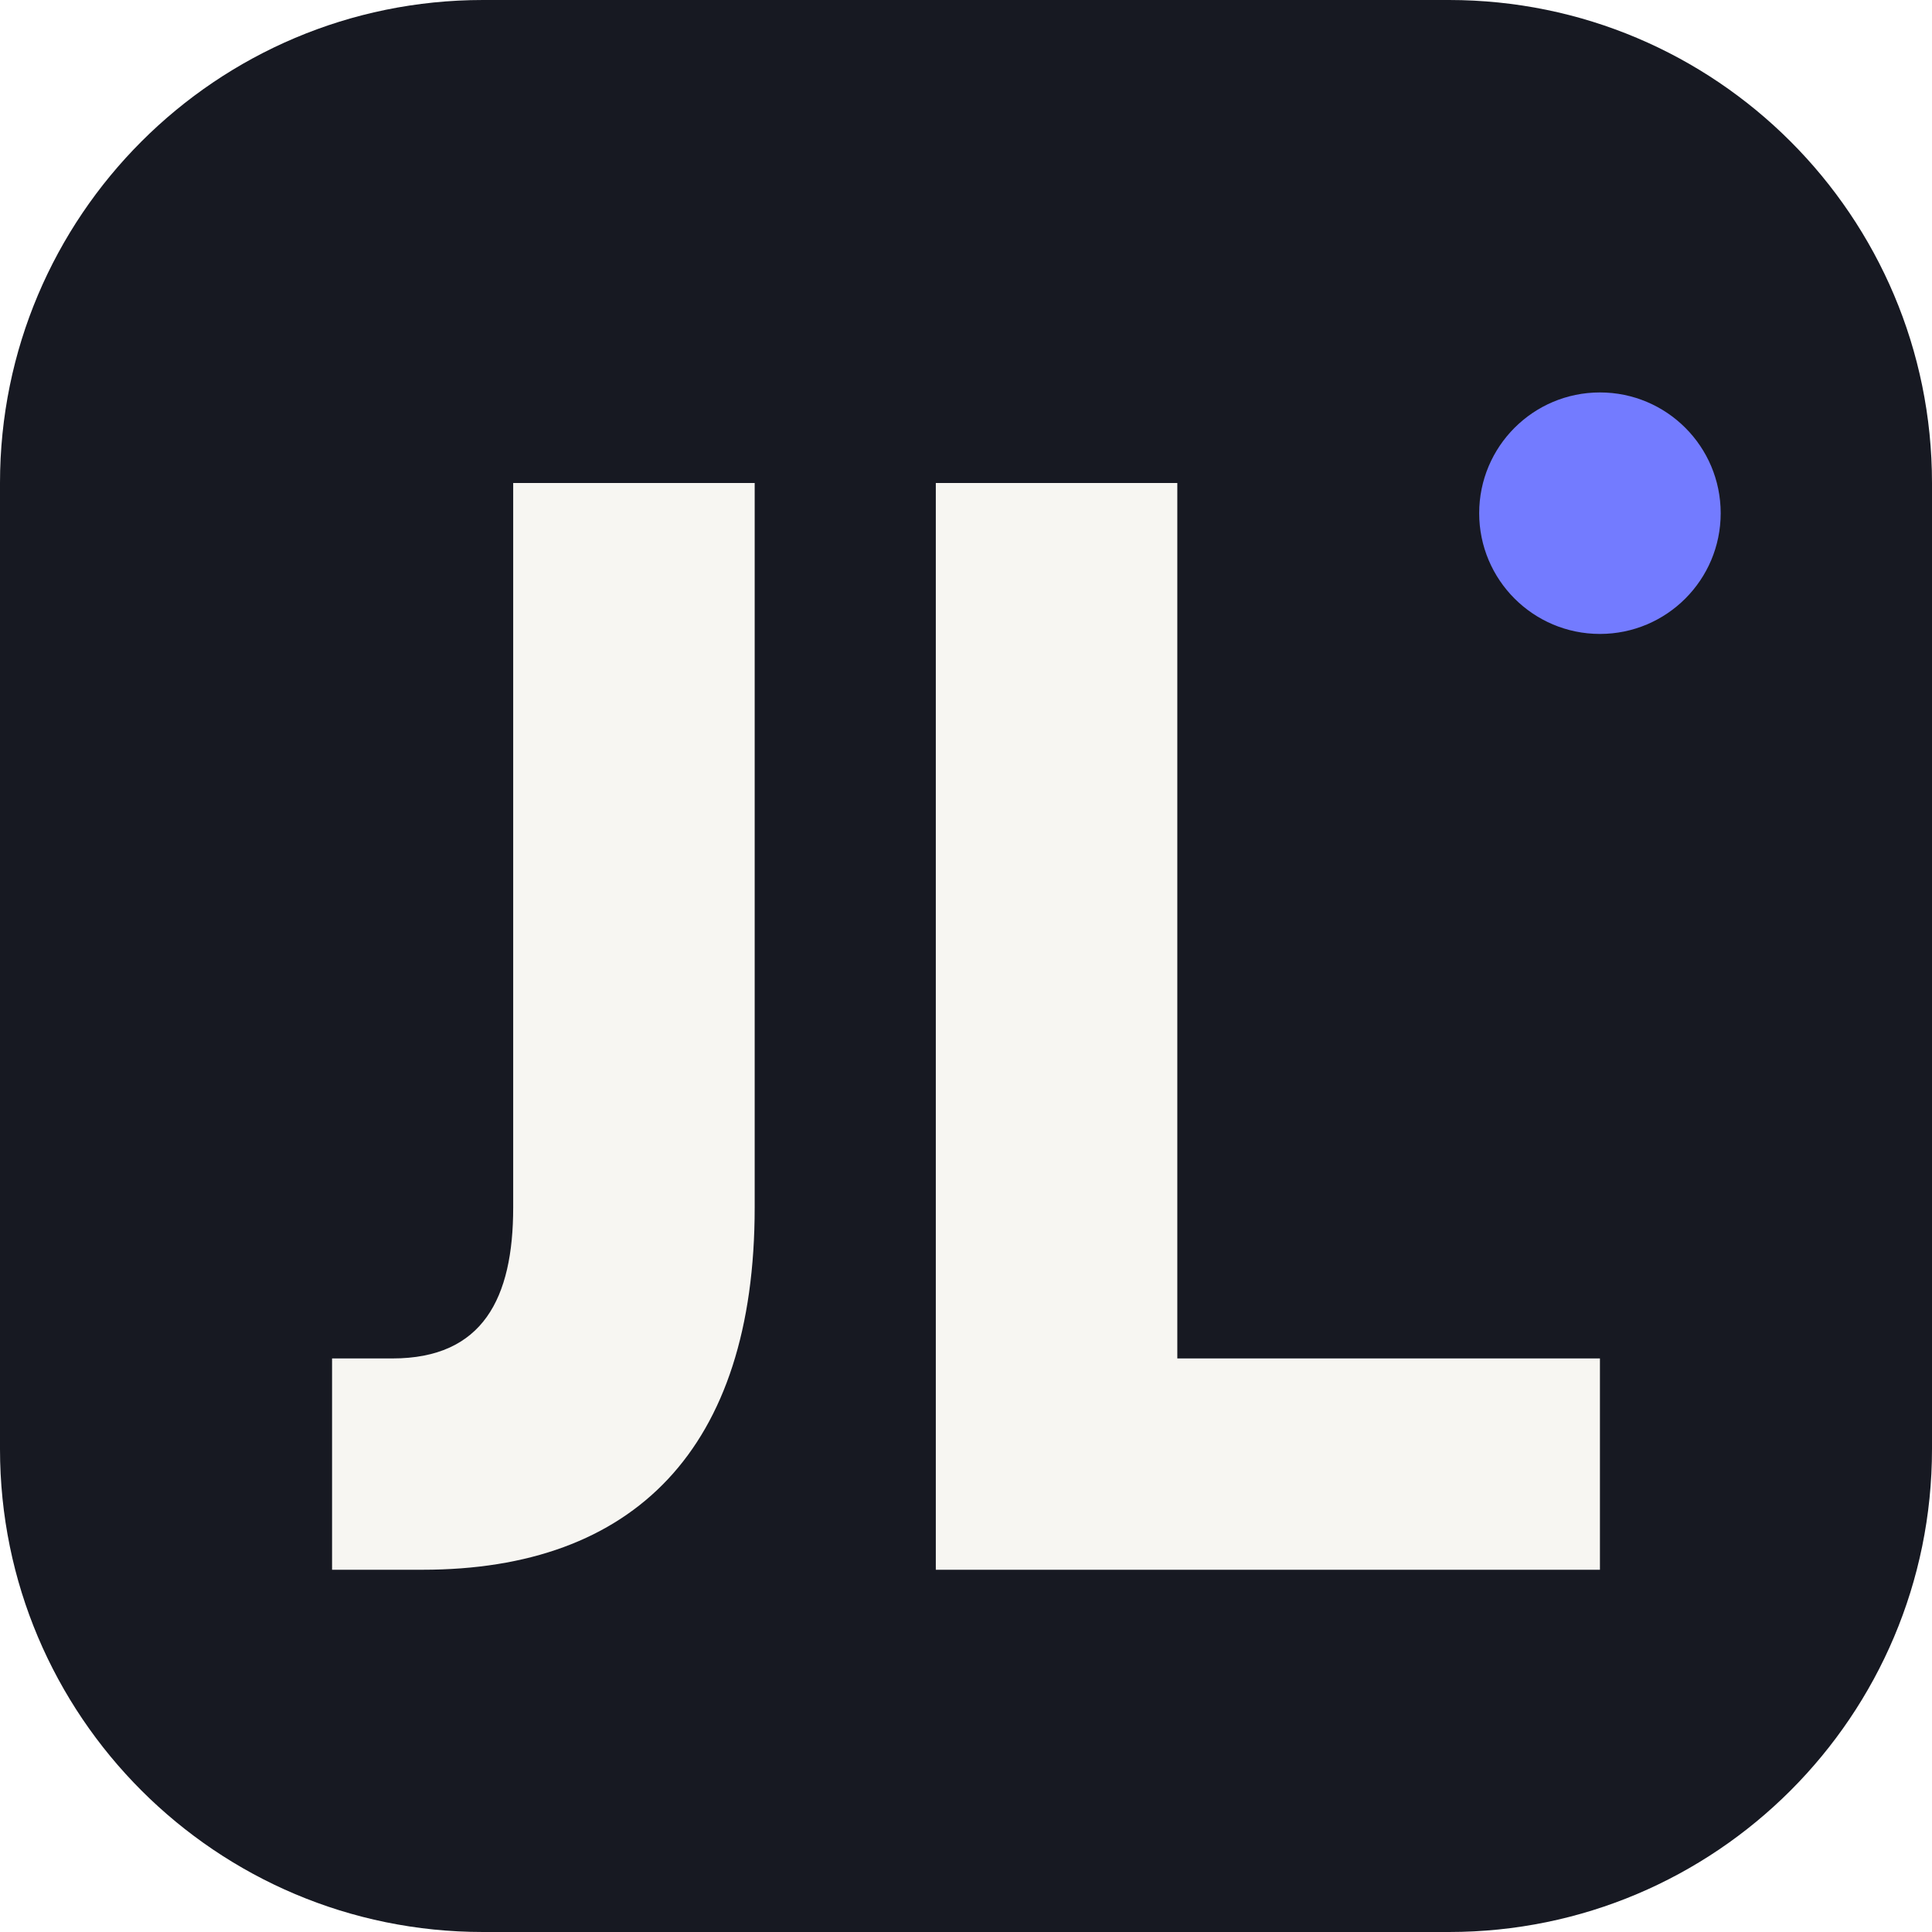
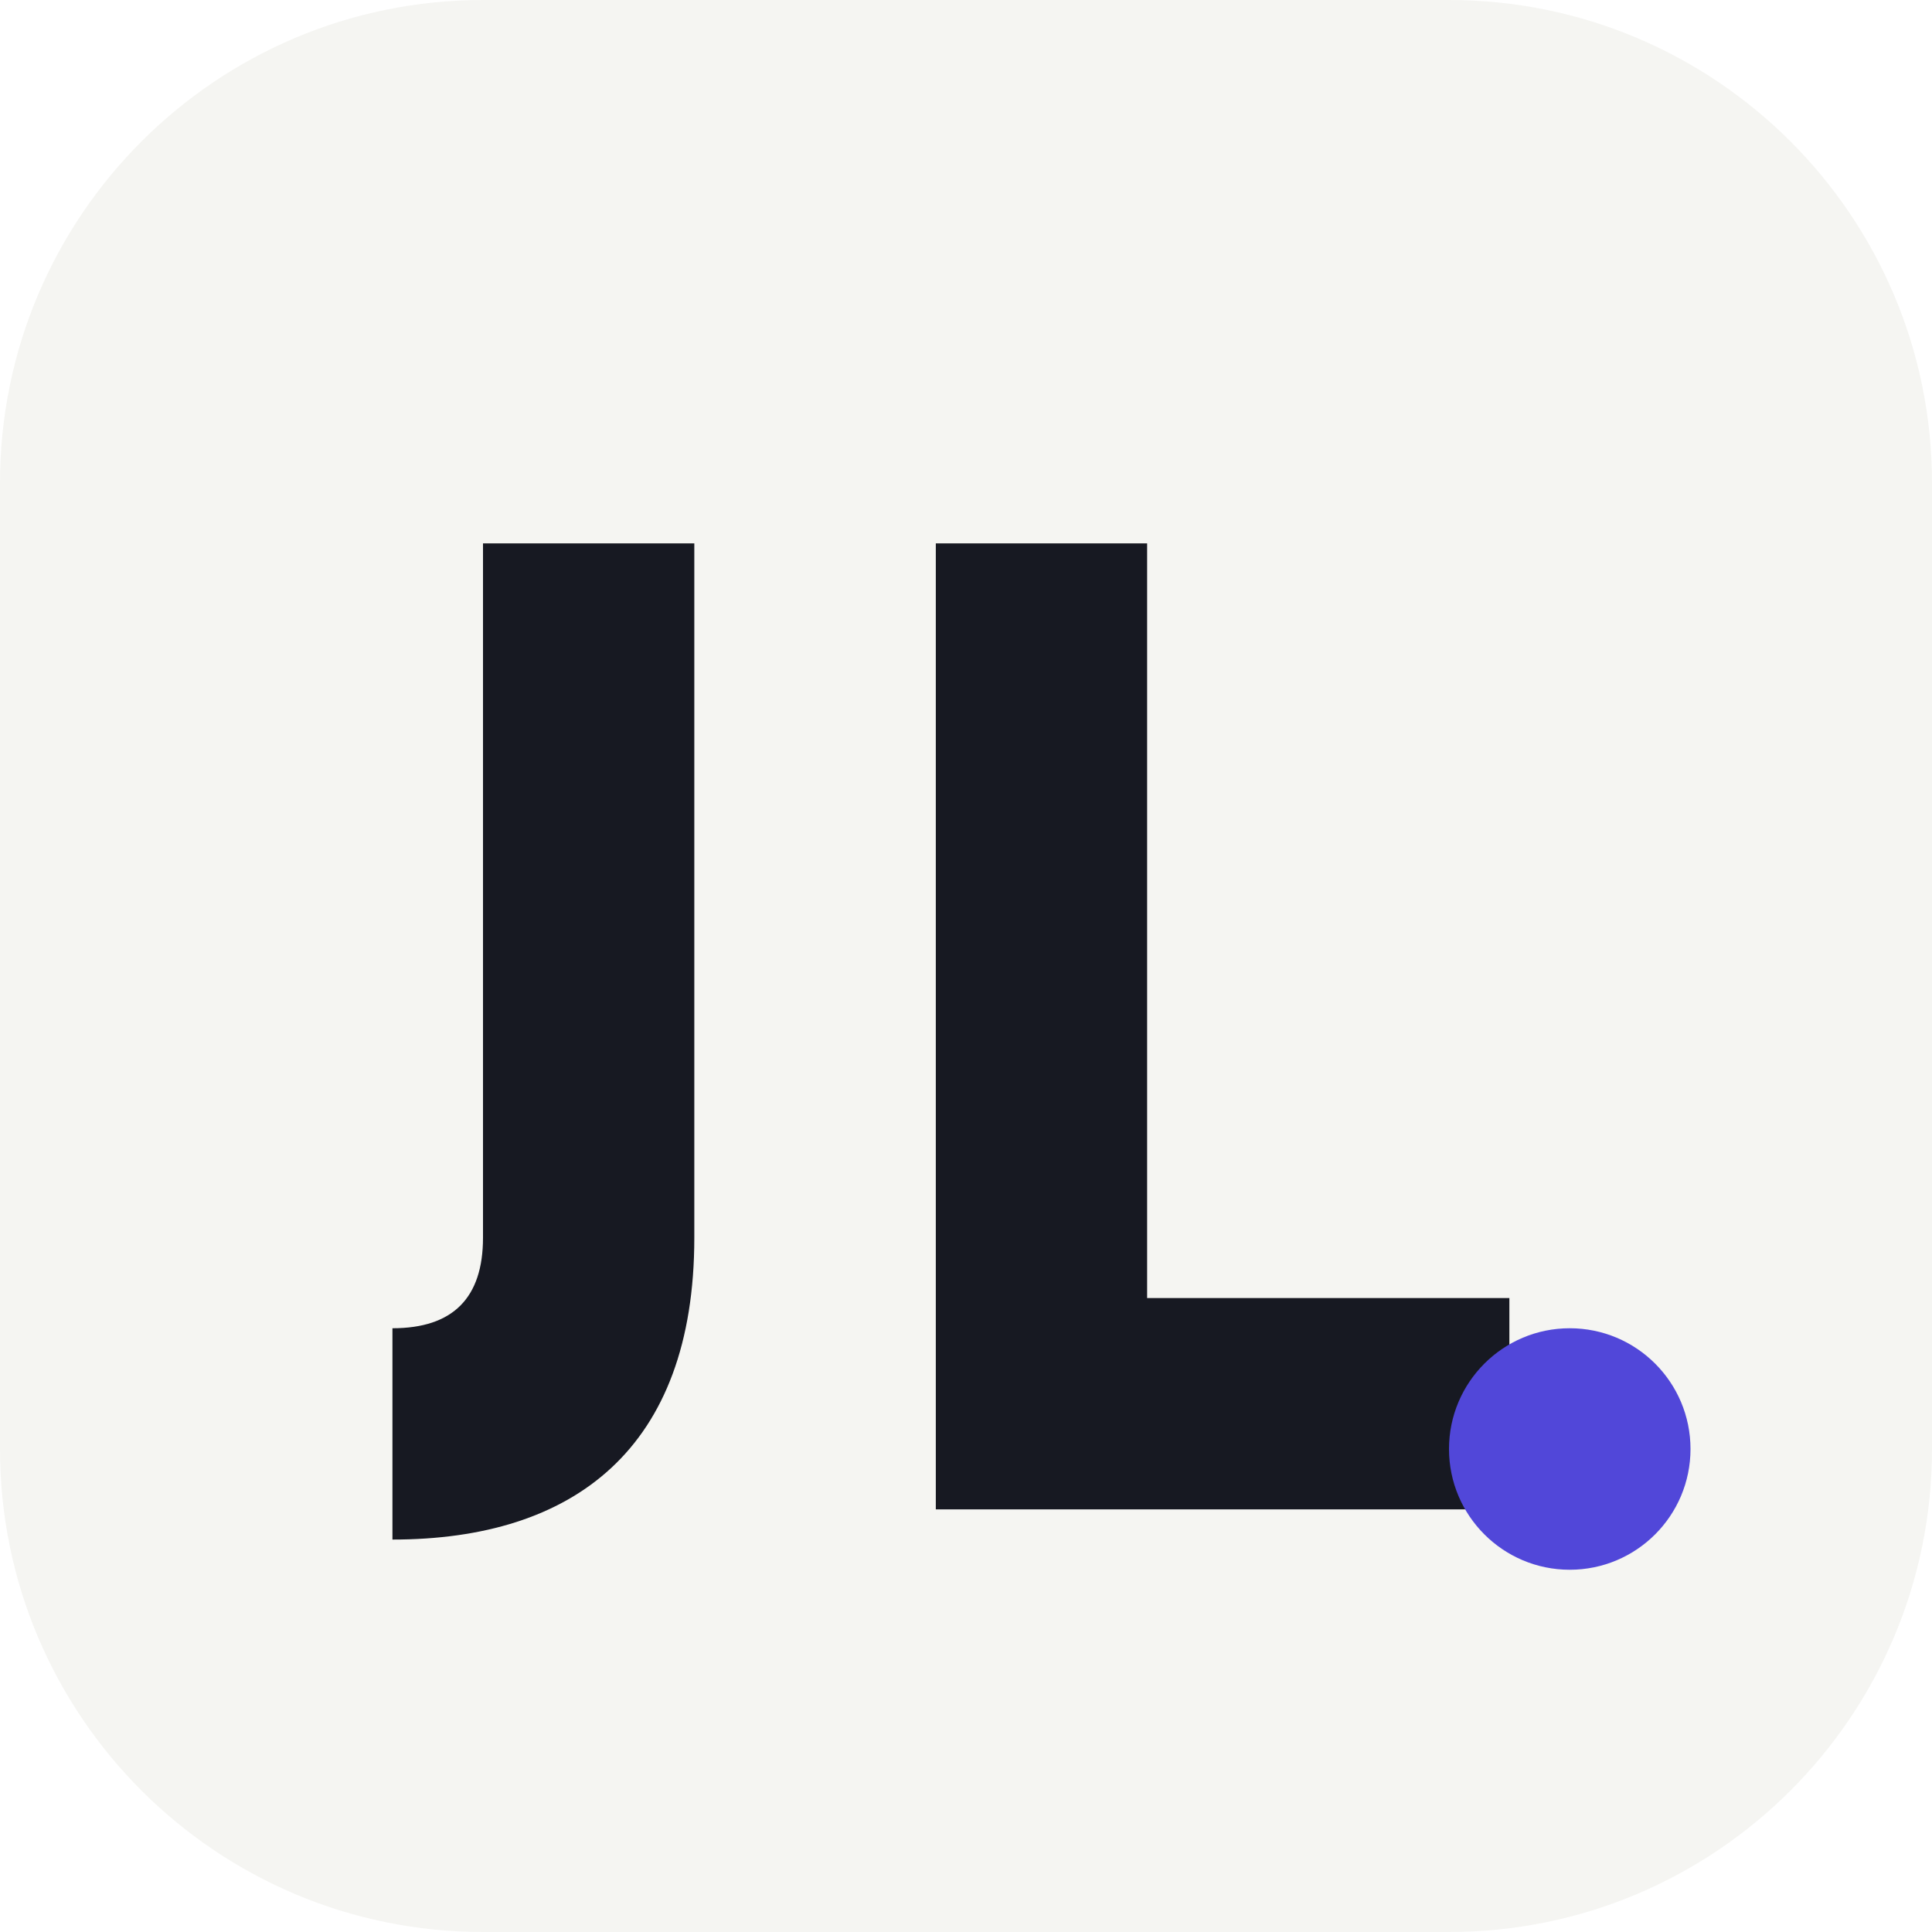
<svg xmlns="http://www.w3.org/2000/svg" viewBox="0 0 64 64">
-   <rect width="64" height="64" rx="16" fill="#171922" />
-   <path d="M17 16h8v24c0 8-4 12-11 12h-3v-7h2c3 0 4-2 4-5V16Zm14 0h8v29h14v7H31V16Z" fill="#f7f6f2" />
-   <circle cx="53" cy="17" r="4" fill="#737bff" />
+   <rect width="64" height="64" rx="16" fill="#f5f5f2" />
+   <path d="M16 18h7v23c0 7-4 10-10 10v-7c2 0 3-1 3-3V18Zm15 0h7v25h12v7H31V18Z" fill="#171922" />
+   <circle cx="52" cy="48" r="4" fill="#5147d9" />
</svg>
